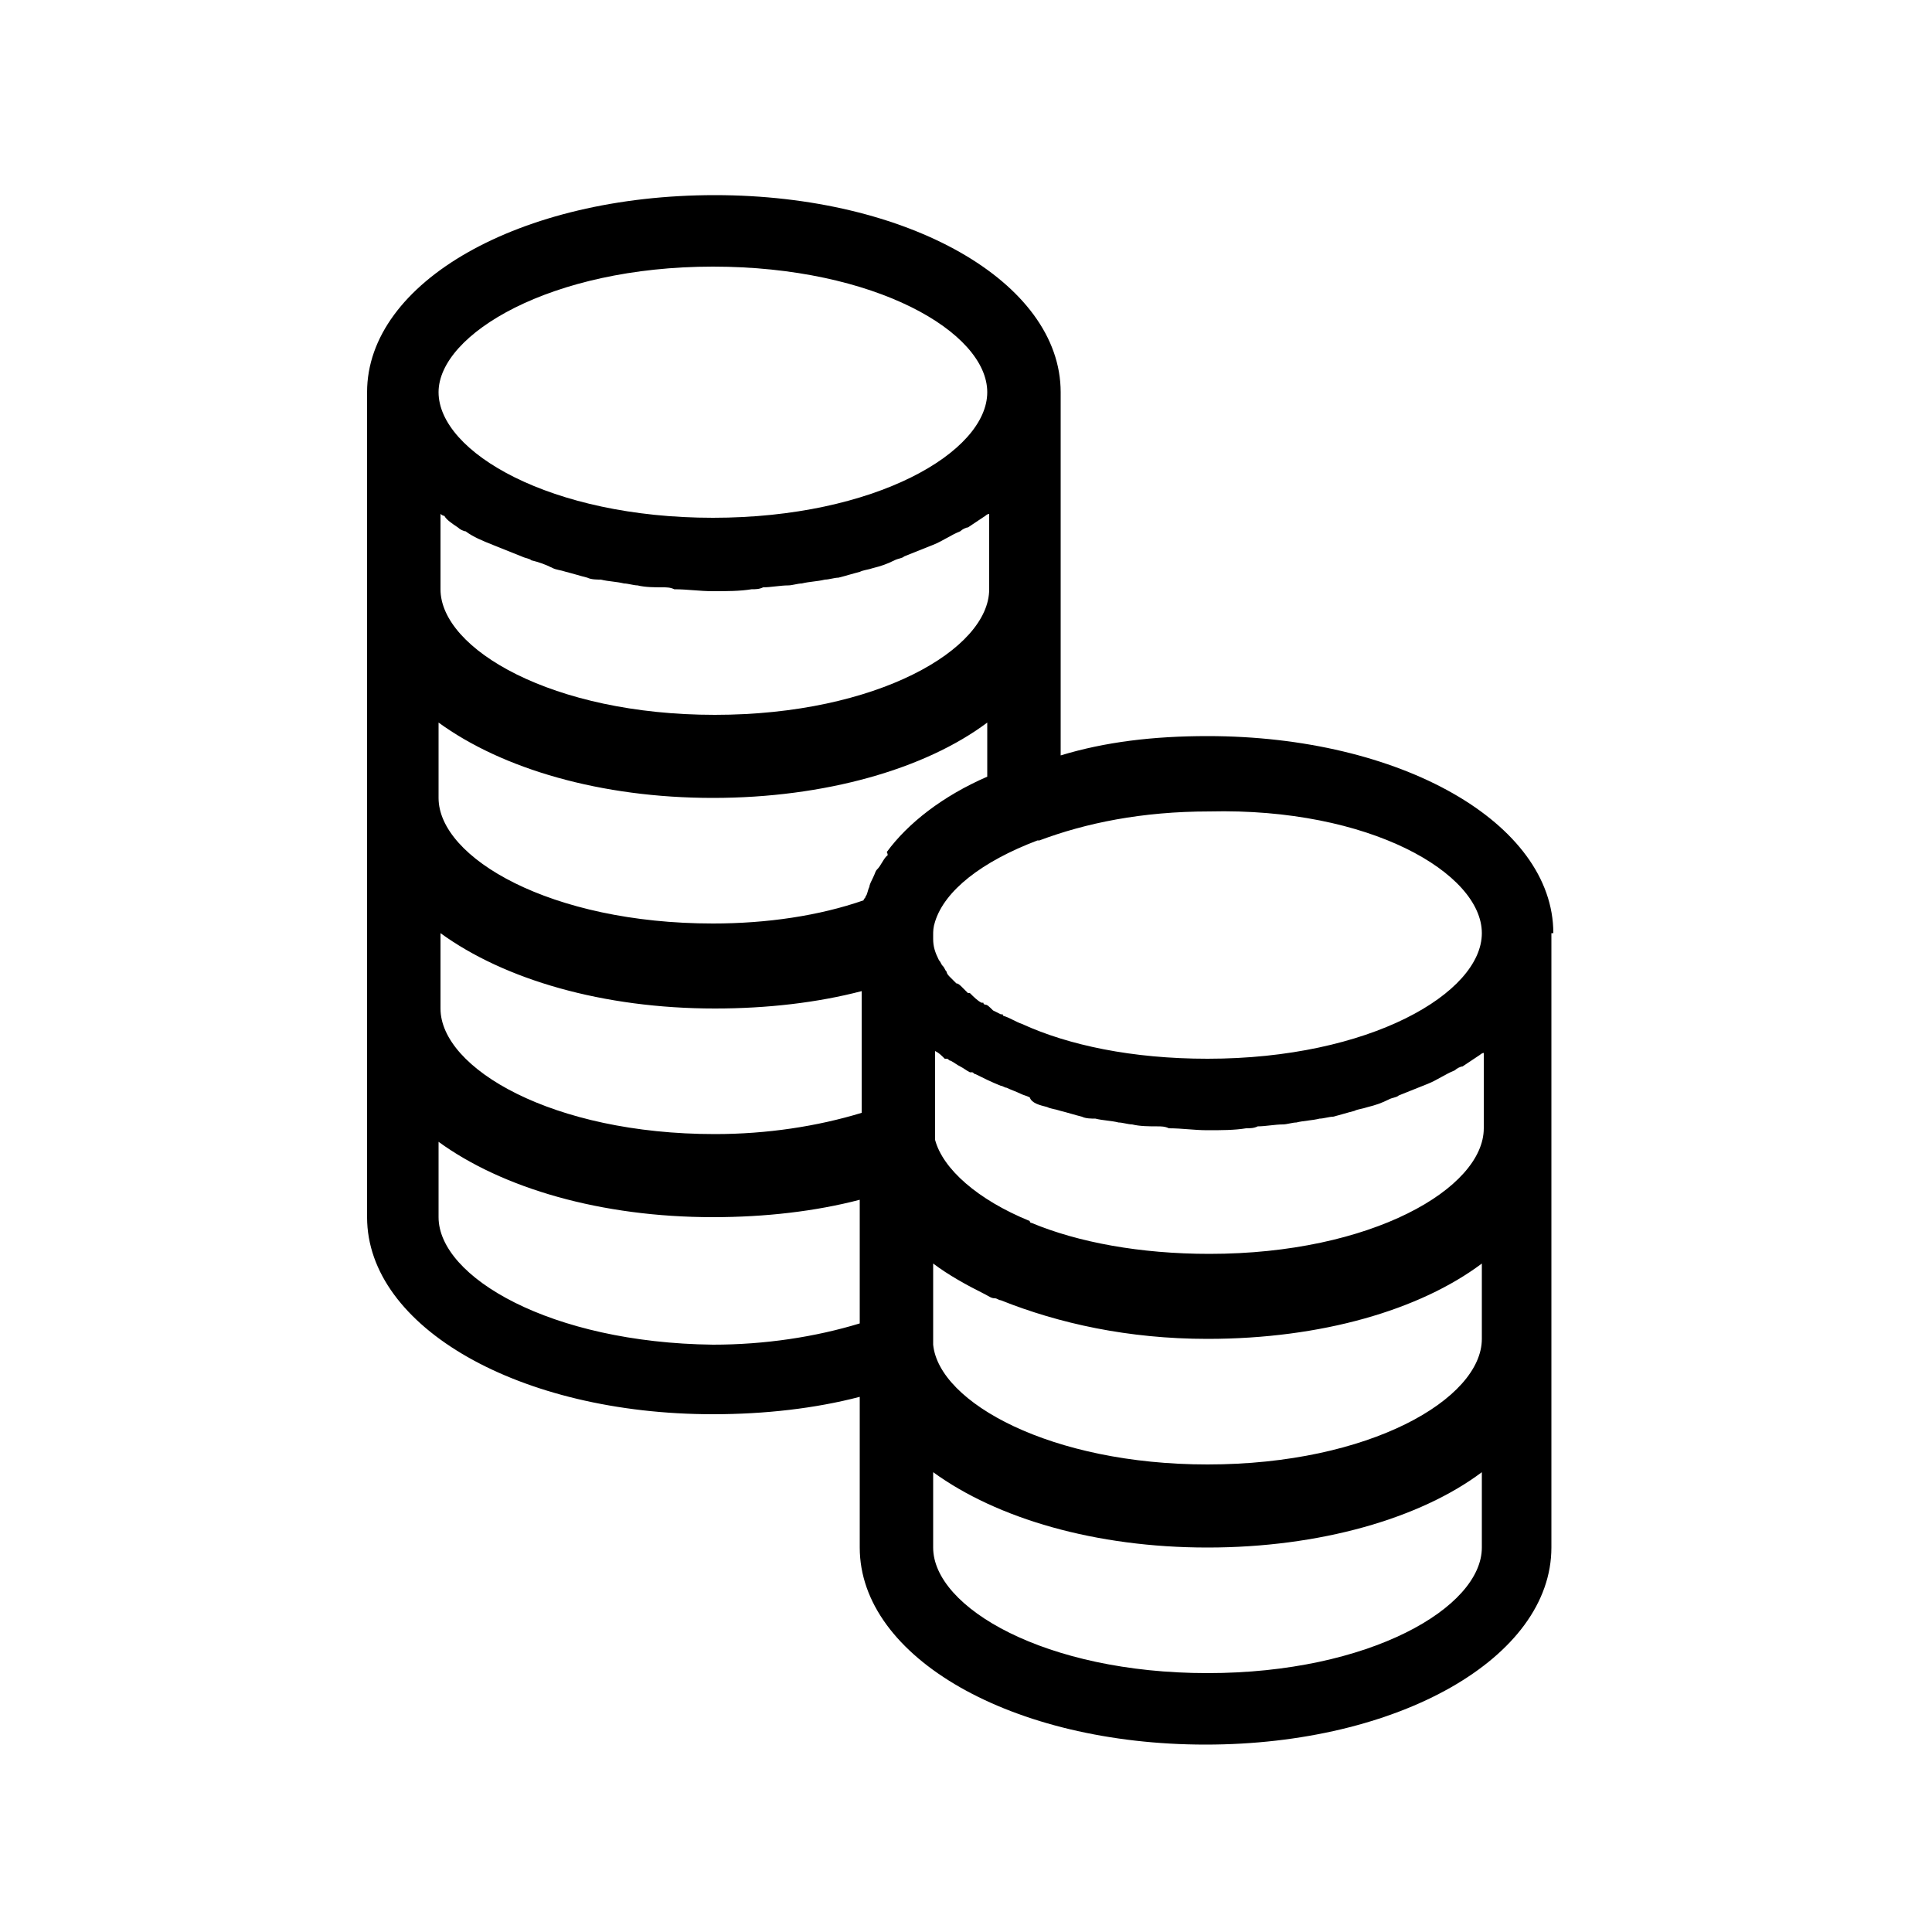
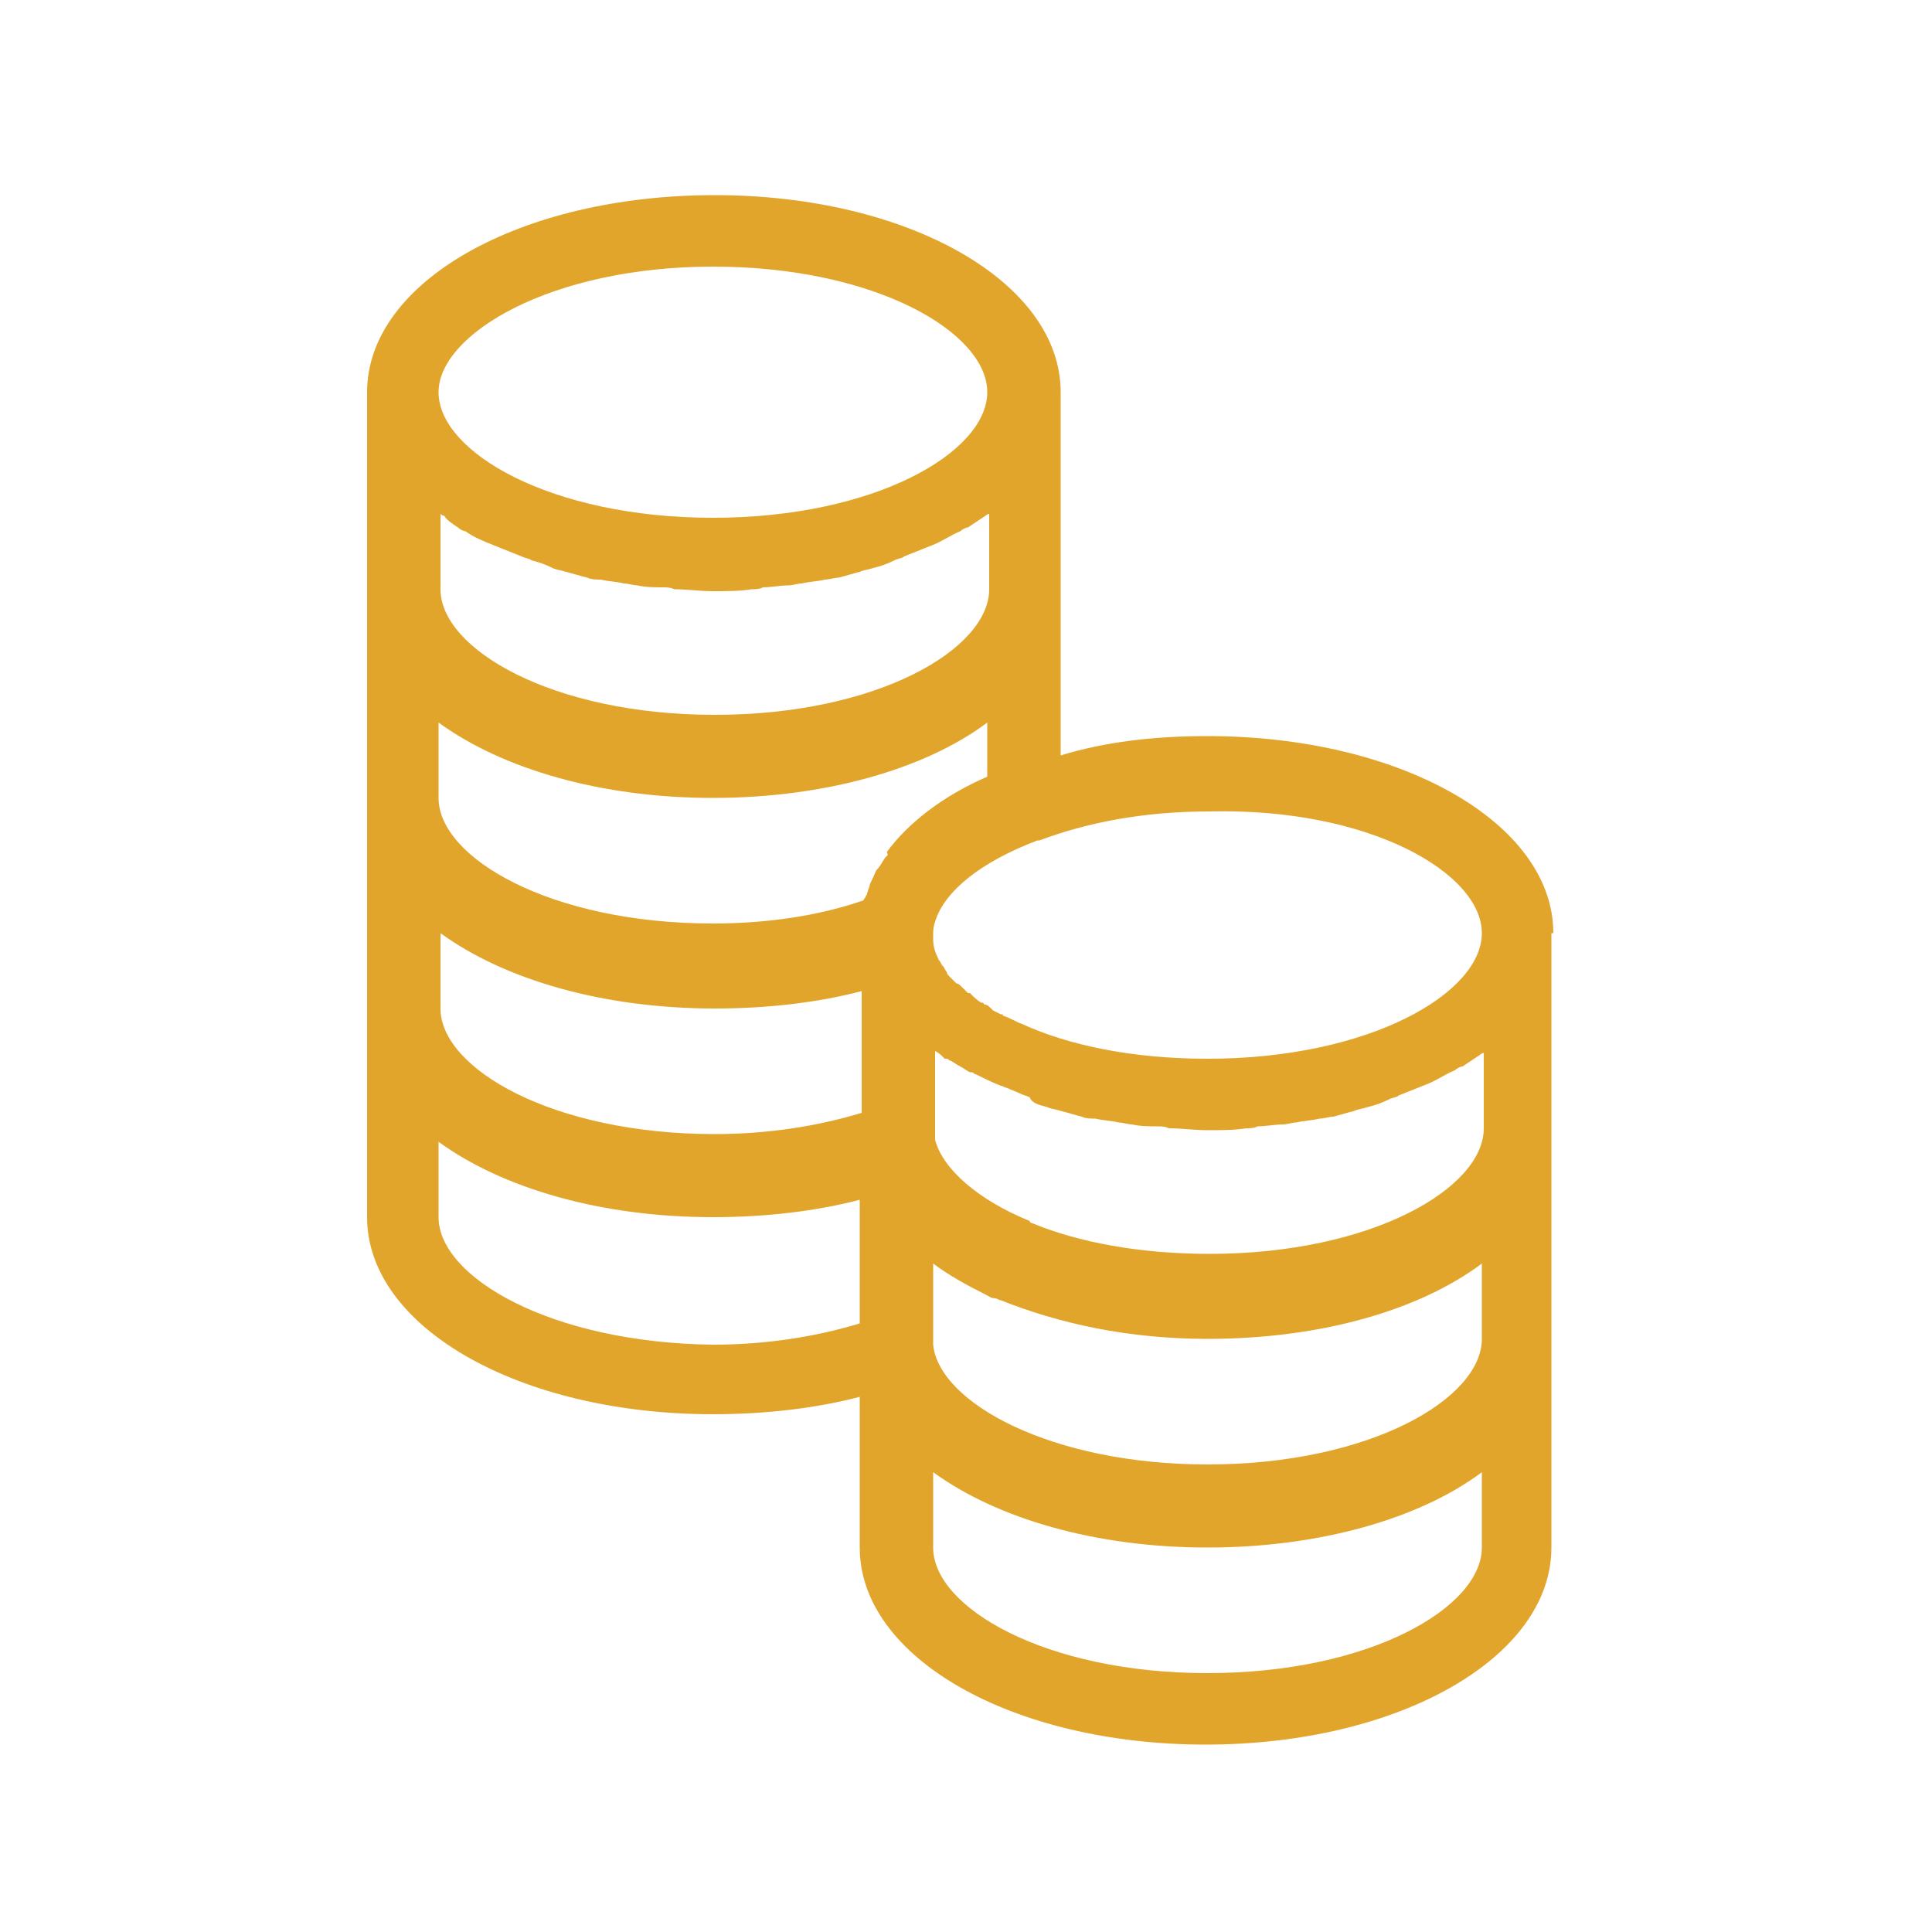
<svg xmlns="http://www.w3.org/2000/svg" version="1.1" id="Layer_1" x="0px" y="0px" viewBox="0 0 100 100" enable-background="new 0 0 100 100" xml:space="preserve" height="100px" width="100px">
-   <path d="M80.4,48.3c0-5.7-7.9-10.2-17.9-10.2c-2.8,0-5.3,0.3-7.6,1v-7.8c0-0.1,0-0.2,0-0.3c0-0.1,0-0.2,0-0.3V20.3  c0-5.7-7.9-10.2-17.9-10.2C26.9,10.1,19,14.6,19,20.3v10.2c0,0.1,0,0.2,0,0.3c0,0.1,0,0.2,0,0.3v10.2c0,0.1,0,0.2,0,0.3  c0,0.1,0,0.2,0,0.3v10.2c0,0.1,0,0.2,0,0.3c0,0.1,0,0.2,0,0.3V63c0,5.7,7.9,10.2,17.9,10.2c2.7,0,5.3-0.3,7.6-0.9v7.8  c0,5.7,7.9,10.2,17.9,10.2s17.9-4.5,17.9-10.2V69.9c0-0.1,0-0.2,0-0.3c0-0.1,0-0.2,0-0.3V59.1c0-0.1,0-0.2,0-0.3c0-0.1,0-0.2,0-0.3  V48.3z M23.7,27.3c0.1,0.1,0.3,0.2,0.4,0.2c0.4,0.3,0.9,0.5,1.4,0.7c0,0,0,0,0,0c0.5,0.2,1,0.4,1.5,0.6c0.2,0.1,0.4,0.1,0.5,0.2  c0.4,0.1,0.7,0.2,1.1,0.4c0.2,0.1,0.4,0.1,0.7,0.2c0.4,0.1,0.7,0.2,1.1,0.3c0.2,0.1,0.5,0.1,0.7,0.1c0.4,0.1,0.8,0.1,1.2,0.2  c0.2,0,0.5,0.1,0.7,0.1c0.4,0.1,0.9,0.1,1.3,0.1c0.2,0,0.4,0,0.6,0.1c0.7,0,1.3,0.1,2,0.1s1.4,0,2-0.1c0.2,0,0.4,0,0.6-0.1  c0.4,0,0.9-0.1,1.3-0.1c0.2,0,0.5-0.1,0.7-0.1c0.4-0.1,0.8-0.1,1.2-0.2c0.2,0,0.5-0.1,0.7-0.1c0.4-0.1,0.7-0.2,1.1-0.3  c0.2-0.1,0.4-0.1,0.7-0.2c0.4-0.1,0.7-0.2,1.1-0.4c0.2-0.1,0.4-0.1,0.5-0.2c0.5-0.2,1-0.4,1.5-0.6c0,0,0,0,0,0  c0.5-0.2,0.9-0.5,1.4-0.7c0.1-0.1,0.3-0.2,0.4-0.2c0.3-0.2,0.6-0.4,0.9-0.6c0,0,0.1-0.1,0.2-0.1v3.9c0,3.1-5.8,6.5-14.2,6.5  s-14.2-3.4-14.2-6.5v-3.9c0,0,0.1,0.1,0.2,0.1C23.1,26.9,23.4,27.1,23.7,27.3z M54.2,57.3c0.2,0.1,0.4,0.1,0.7,0.2  c0.4,0.1,0.7,0.2,1.1,0.3c0.2,0.1,0.5,0.1,0.7,0.1c0.4,0.1,0.8,0.1,1.2,0.2c0.2,0,0.5,0.1,0.7,0.1c0.4,0.1,0.9,0.1,1.3,0.1  c0.2,0,0.4,0,0.6,0.1c0.7,0,1.3,0.1,2,0.1s1.4,0,2-0.1c0.2,0,0.4,0,0.6-0.1c0.4,0,0.9-0.1,1.3-0.1c0.2,0,0.5-0.1,0.7-0.1  c0.4-0.1,0.8-0.1,1.2-0.2c0.2,0,0.5-0.1,0.7-0.1c0.4-0.1,0.7-0.2,1.1-0.3c0.2-0.1,0.4-0.1,0.7-0.2c0.4-0.1,0.7-0.2,1.1-0.4  c0.2-0.1,0.4-0.1,0.5-0.2c0.5-0.2,1-0.4,1.5-0.6c0,0,0,0,0,0c0.5-0.2,0.9-0.5,1.4-0.7c0.1-0.1,0.3-0.2,0.4-0.2  c0.3-0.2,0.6-0.4,0.9-0.6c0,0,0.1-0.1,0.2-0.1v3.9c0,3.1-5.8,6.5-14.2,6.5c-3.6,0-6.8-0.6-9.2-1.6c0,0-0.1,0-0.1-0.1  c-2.7-1.1-4.5-2.7-4.9-4.2c0,0,0,0,0-0.1c0-0.1,0-0.2,0-0.3c0,0,0,0,0,0l0-4.2c0.2,0.1,0.3,0.2,0.5,0.4c0,0,0,0,0,0c0,0,0,0,0.1,0  c0.1,0,0.1,0.1,0.2,0.1c0,0,0,0,0,0c0.2,0.1,0.3,0.2,0.5,0.3c0,0,0,0,0,0c0.2,0.1,0.3,0.2,0.5,0.3c0,0,0.1,0,0.1,0  c0.1,0,0.1,0.1,0.2,0.1c0.4,0.2,0.8,0.4,1.3,0.6c0,0,0,0,0,0c0.1,0,0.2,0.1,0.3,0.1c0.2,0.1,0.5,0.2,0.7,0.3  c0.2,0.1,0.3,0.1,0.5,0.2C53.4,57.1,53.8,57.2,54.2,57.3z M44.6,57.6c-2.3,0.7-4.9,1.1-7.6,1.1c-8.4,0-14.2-3.4-14.2-6.5v-3.9  c3.3,2.4,8.4,3.9,14.2,3.9c2.7,0,5.3-0.3,7.6-0.9V57.6z M76.7,69.3c0,3.1-5.8,6.5-14.2,6.5c-8.1,0-13.9-3.2-14.2-6.2c0,0,0,0,0,0  l0-4.2C49.1,66,50,66.5,51,67c0,0,0,0,0,0c0.2,0.1,0.3,0.2,0.5,0.2c0.1,0,0.2,0.1,0.3,0.1c3,1.2,6.6,2,10.7,2c5.9,0,11-1.5,14.2-3.9  V69.3z M45.9,44.3c-0.2,0.2-0.3,0.5-0.5,0.7c-0.1,0.1-0.1,0.2-0.2,0.4c-0.1,0.2-0.2,0.4-0.2,0.5c-0.1,0.2-0.1,0.4-0.2,0.5  c0,0.1-0.1,0.1-0.1,0.2c-2.3,0.8-5,1.2-7.8,1.2c-8.4,0-14.2-3.4-14.2-6.5v-3.9c3.3,2.4,8.4,3.9,14.2,3.9s11-1.5,14.2-3.9v2.8  c-2.3,1-4.1,2.4-5.2,3.9C46,44.3,45.9,44.3,45.9,44.3z M76.7,48.3c0,3.1-5.8,6.5-14.2,6.5c-3.9,0-7.2-0.7-9.6-1.8c0,0,0,0,0,0  c-0.3-0.1-0.6-0.3-0.9-0.4c0,0,0,0,0,0c0,0,0,0,0,0c0,0,0,0,0,0c0,0-0.1,0-0.1-0.1c0,0,0,0-0.1,0l-0.4-0.2C51.2,52.1,51.1,52,51,52  c0,0,0,0,0,0c0,0-0.1,0-0.1-0.1c0,0,0,0-0.1,0c-0.2-0.1-0.4-0.3-0.6-0.5c0,0,0,0,0,0c0,0,0,0-0.1,0c0,0,0,0,0,0  c-0.1-0.1-0.2-0.2-0.3-0.3c0,0,0,0,0,0c-0.1-0.1-0.2-0.2-0.3-0.2c0,0,0,0,0,0c0,0,0,0,0,0c0,0,0,0,0,0c-0.1-0.1-0.2-0.2-0.3-0.3  c-0.1-0.1-0.2-0.2-0.2-0.3c0,0,0,0,0,0c0,0,0,0,0,0c-0.1-0.1-0.1-0.2-0.2-0.3c-0.1-0.1-0.1-0.2-0.2-0.3c0,0,0,0,0,0  c-0.2-0.4-0.3-0.7-0.3-1.1c0,0,0,0,0,0c0,0,0,0,0,0c0-0.1,0-0.2,0-0.2c0,0,0,0,0,0c0,0,0,0,0,0c0-0.2,0-0.4,0.1-0.7c0,0,0,0,0,0  c0.5-1.6,2.4-3.1,5.3-4.2c0,0,0.1,0,0.1,0c2.4-0.9,5.3-1.5,8.8-1.5C70.9,41.8,76.7,45.2,76.7,48.3z M36.9,13.8  c8.4,0,14.2,3.4,14.2,6.5c0,3.1-5.8,6.5-14.2,6.5s-14.2-3.4-14.2-6.5C22.7,17.3,28.5,13.8,36.9,13.8z M22.7,63v-3.9  c3.3,2.4,8.4,3.9,14.2,3.9c2.7,0,5.3-0.3,7.6-0.9v6.4c-2.3,0.7-4.9,1.1-7.6,1.1C28.5,69.5,22.7,66.1,22.7,63z M76.7,80.1  c0,3.1-5.8,6.5-14.2,6.5s-14.2-3.4-14.2-6.5v-3.9c3.3,2.4,8.4,3.9,14.2,3.9s11-1.5,14.2-3.9V80.1z" />
+   <defs id="defs7" />
+   <path d="M80.4,48.3c0-5.7-7.9-10.2-17.9-10.2c-2.8,0-5.3,0.3-7.6,1v-7.8c0-0.1,0-0.2,0-0.3c0-0.1,0-0.2,0-0.3V20.3  c0-5.7-7.9-10.2-17.9-10.2C26.9,10.1,19,14.6,19,20.3v10.2c0,0.1,0,0.2,0,0.3c0,0.1,0,0.2,0,0.3v10.2c0,0.1,0,0.2,0,0.3  c0,0.1,0,0.2,0,0.3v10.2c0,0.1,0,0.2,0,0.3c0,0.1,0,0.2,0,0.3V63c0,5.7,7.9,10.2,17.9,10.2c2.7,0,5.3-0.3,7.6-0.9v7.8  c0,5.7,7.9,10.2,17.9,10.2s17.9-4.5,17.9-10.2V69.9c0-0.1,0-0.2,0-0.3c0-0.1,0-0.2,0-0.3V59.1c0-0.1,0-0.2,0-0.3c0-0.1,0-0.2,0-0.3  V48.3z M23.7,27.3c0.1,0.1,0.3,0.2,0.4,0.2c0.4,0.3,0.9,0.5,1.4,0.7c0,0,0,0,0,0c0.5,0.2,1,0.4,1.5,0.6c0.2,0.1,0.4,0.1,0.5,0.2  c0.4,0.1,0.7,0.2,1.1,0.4c0.2,0.1,0.4,0.1,0.7,0.2c0.4,0.1,0.7,0.2,1.1,0.3c0.2,0.1,0.5,0.1,0.7,0.1c0.4,0.1,0.8,0.1,1.2,0.2  c0.2,0,0.5,0.1,0.7,0.1c0.4,0.1,0.9,0.1,1.3,0.1c0.2,0,0.4,0,0.6,0.1c0.7,0,1.3,0.1,2,0.1s1.4,0,2-0.1c0.2,0,0.4,0,0.6-0.1  c0.4,0,0.9-0.1,1.3-0.1c0.2,0,0.5-0.1,0.7-0.1c0.4-0.1,0.8-0.1,1.2-0.2c0.2,0,0.5-0.1,0.7-0.1c0.4-0.1,0.7-0.2,1.1-0.3  c0.2-0.1,0.4-0.1,0.7-0.2c0.4-0.1,0.7-0.2,1.1-0.4c0.2-0.1,0.4-0.1,0.5-0.2c0.5-0.2,1-0.4,1.5-0.6c0,0,0,0,0,0  c0.5-0.2,0.9-0.5,1.4-0.7c0.1-0.1,0.3-0.2,0.4-0.2c0.3-0.2,0.6-0.4,0.9-0.6c0,0,0.1-0.1,0.2-0.1v3.9c0,3.1-5.8,6.5-14.2,6.5  s-14.2-3.4-14.2-6.5v-3.9c0,0,0.1,0.1,0.2,0.1C23.1,26.9,23.4,27.1,23.7,27.3z M54.2,57.3c0.2,0.1,0.4,0.1,0.7,0.2  c0.4,0.1,0.7,0.2,1.1,0.3c0.2,0.1,0.5,0.1,0.7,0.1c0.4,0.1,0.8,0.1,1.2,0.2c0.2,0,0.5,0.1,0.7,0.1c0.4,0.1,0.9,0.1,1.3,0.1  c0.2,0,0.4,0,0.6,0.1c0.7,0,1.3,0.1,2,0.1s1.4,0,2-0.1c0.2,0,0.4,0,0.6-0.1c0.4,0,0.9-0.1,1.3-0.1c0.2,0,0.5-0.1,0.7-0.1  c0.4-0.1,0.8-0.1,1.2-0.2c0.2,0,0.5-0.1,0.7-0.1c0.4-0.1,0.7-0.2,1.1-0.3c0.2-0.1,0.4-0.1,0.7-0.2c0.4-0.1,0.7-0.2,1.1-0.4  c0.2-0.1,0.4-0.1,0.5-0.2c0.5-0.2,1-0.4,1.5-0.6c0,0,0,0,0,0c0.5-0.2,0.9-0.5,1.4-0.7c0.1-0.1,0.3-0.2,0.4-0.2  c0.3-0.2,0.6-0.4,0.9-0.6c0,0,0.1-0.1,0.2-0.1v3.9c0,3.1-5.8,6.5-14.2,6.5c-3.6,0-6.8-0.6-9.2-1.6c0,0-0.1,0-0.1-0.1  c-2.7-1.1-4.5-2.7-4.9-4.2c0,0,0,0,0-0.1c0-0.1,0-0.2,0-0.3c0,0,0,0,0,0l0-4.2c0.2,0.1,0.3,0.2,0.5,0.4c0,0,0,0,0,0c0,0,0,0,0.1,0  c0.1,0,0.1,0.1,0.2,0.1c0,0,0,0,0,0c0.2,0.1,0.3,0.2,0.5,0.3c0,0,0,0,0,0c0.2,0.1,0.3,0.2,0.5,0.3c0,0,0.1,0,0.1,0  c0.1,0,0.1,0.1,0.2,0.1c0.4,0.2,0.8,0.4,1.3,0.6c0,0,0,0,0,0c0.1,0,0.2,0.1,0.3,0.1c0.2,0.1,0.5,0.2,0.7,0.3  c0.2,0.1,0.3,0.1,0.5,0.2C53.4,57.1,53.8,57.2,54.2,57.3z M44.6,57.6c-2.3,0.7-4.9,1.1-7.6,1.1c-8.4,0-14.2-3.4-14.2-6.5v-3.9  c3.3,2.4,8.4,3.9,14.2,3.9c2.7,0,5.3-0.3,7.6-0.9V57.6z M76.7,69.3c0,3.1-5.8,6.5-14.2,6.5c-8.1,0-13.9-3.2-14.2-6.2c0,0,0,0,0,0  l0-4.2C49.1,66,50,66.5,51,67c0,0,0,0,0,0c0.2,0.1,0.3,0.2,0.5,0.2c0.1,0,0.2,0.1,0.3,0.1c3,1.2,6.6,2,10.7,2c5.9,0,11-1.5,14.2-3.9  V69.3z M45.9,44.3c-0.2,0.2-0.3,0.5-0.5,0.7c-0.1,0.1-0.1,0.2-0.2,0.4c-0.1,0.2-0.2,0.4-0.2,0.5c-0.1,0.2-0.1,0.4-0.2,0.5  c0,0.1-0.1,0.1-0.1,0.2c-2.3,0.8-5,1.2-7.8,1.2c-8.4,0-14.2-3.4-14.2-6.5v-3.9c3.3,2.4,8.4,3.9,14.2,3.9s11-1.5,14.2-3.9v2.8  c-2.3,1-4.1,2.4-5.2,3.9C46,44.3,45.9,44.3,45.9,44.3z M76.7,48.3c0,3.1-5.8,6.5-14.2,6.5c-3.9,0-7.2-0.7-9.6-1.8c0,0,0,0,0,0  c-0.3-0.1-0.6-0.3-0.9-0.4c0,0,0,0,0,0c0,0,0,0,0,0c0,0,0,0,0,0c0,0-0.1,0-0.1-0.1c0,0,0,0-0.1,0l-0.4-0.2C51.2,52.1,51.1,52,51,52  c0,0,0,0,0,0c0,0-0.1,0-0.1-0.1c0,0,0,0-0.1,0c-0.2-0.1-0.4-0.3-0.6-0.5c0,0,0,0,0,0c0,0,0,0-0.1,0c0,0,0,0,0,0  c-0.1-0.1-0.2-0.2-0.3-0.3c0,0,0,0,0,0c-0.1-0.1-0.2-0.2-0.3-0.2c0,0,0,0,0,0c0,0,0,0,0,0c0,0,0,0,0,0c-0.1-0.1-0.2-0.2-0.3-0.3  c-0.1-0.1-0.2-0.2-0.2-0.3c0,0,0,0,0,0c0,0,0,0,0,0c-0.1-0.1-0.1-0.2-0.2-0.3c-0.1-0.1-0.1-0.2-0.2-0.3c0,0,0,0,0,0  c-0.2-0.4-0.3-0.7-0.3-1.1c0,0,0,0,0,0c0,0,0,0,0,0c0-0.1,0-0.2,0-0.2c0,0,0,0,0,0c0,0,0,0,0,0c0-0.2,0-0.4,0.1-0.7c0,0,0,0,0,0  c0.5-1.6,2.4-3.1,5.3-4.2c0,0,0.1,0,0.1,0c2.4-0.9,5.3-1.5,8.8-1.5C70.9,41.8,76.7,45.2,76.7,48.3z M36.9,13.8  c8.4,0,14.2,3.4,14.2,6.5c0,3.1-5.8,6.5-14.2,6.5s-14.2-3.4-14.2-6.5C22.7,17.3,28.5,13.8,36.9,13.8z M22.7,63v-3.9  c3.3,2.4,8.4,3.9,14.2,3.9c2.7,0,5.3-0.3,7.6-0.9v6.4c-2.3,0.7-4.9,1.1-7.6,1.1C28.5,69.5,22.7,66.1,22.7,63z M76.7,80.1  c0,3.1-5.8,6.5-14.2,6.5s-14.2-3.4-14.2-6.5v-3.9c3.3,2.4,8.4,3.9,14.2,3.9s11-1.5,14.2-3.9V80.1z" id="path3" style="fill:#e2a52b;fill-opacity:1" />
</svg>
